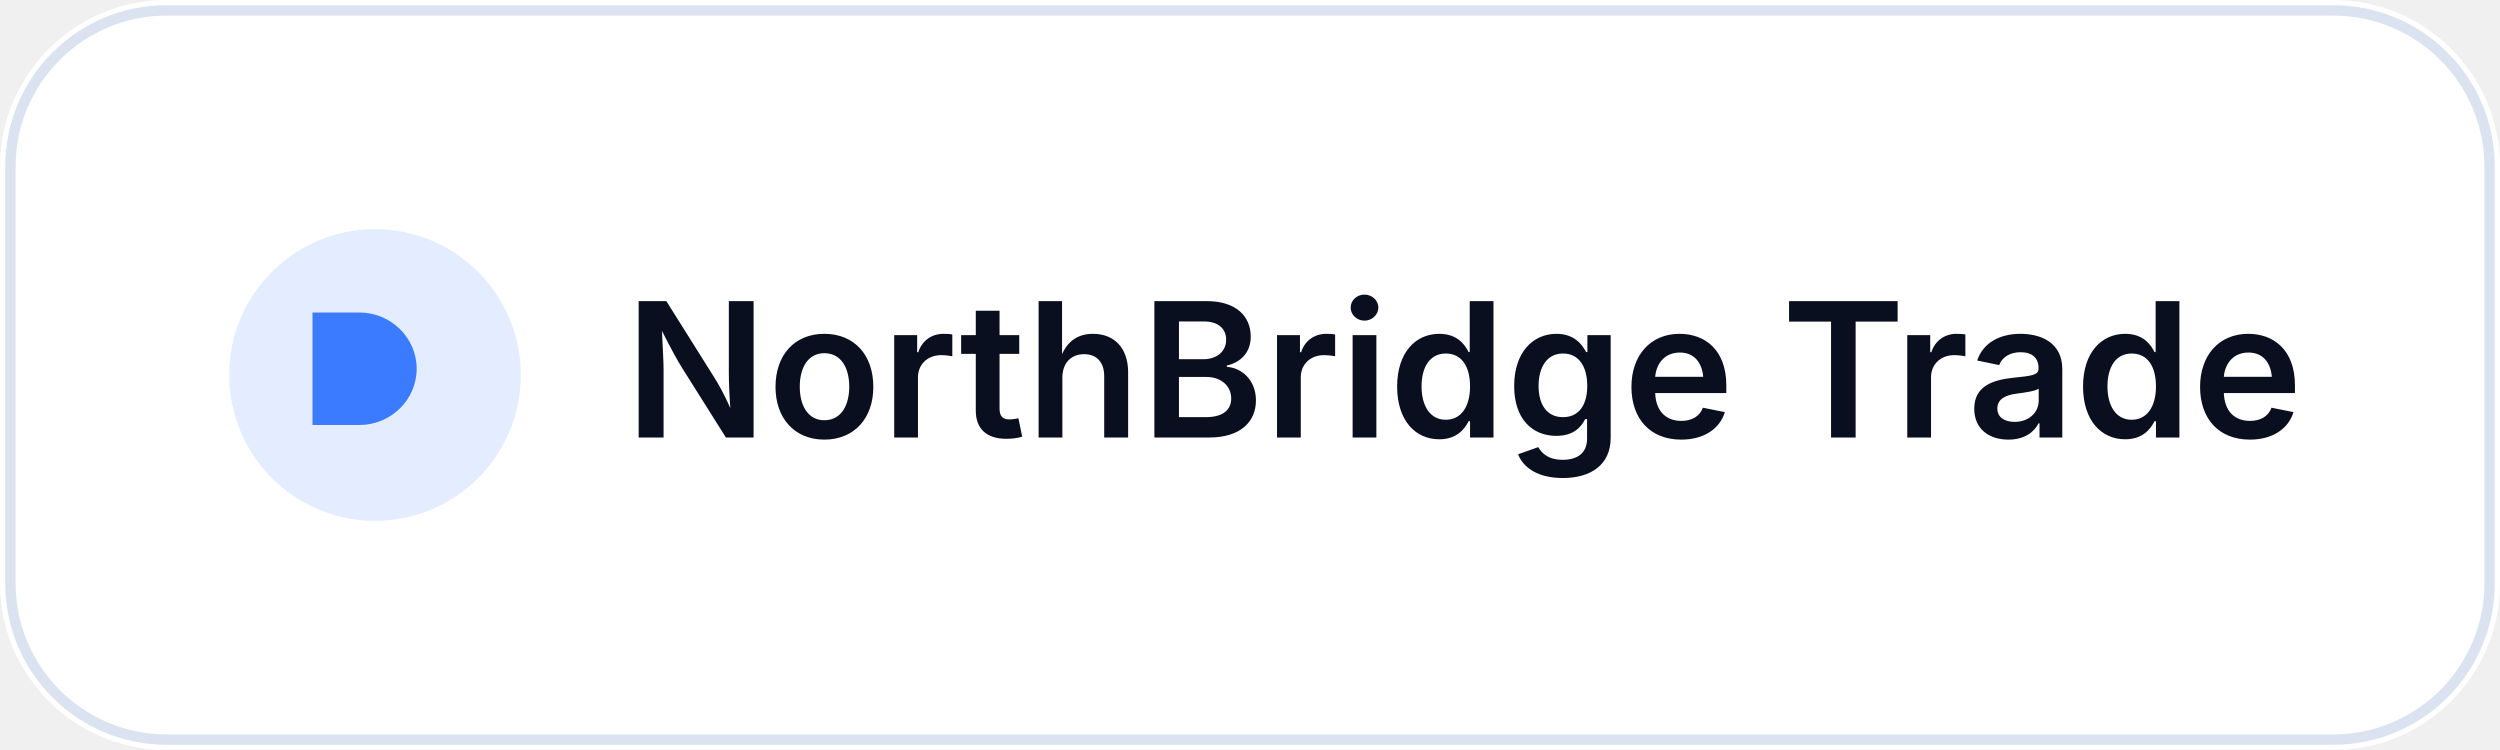
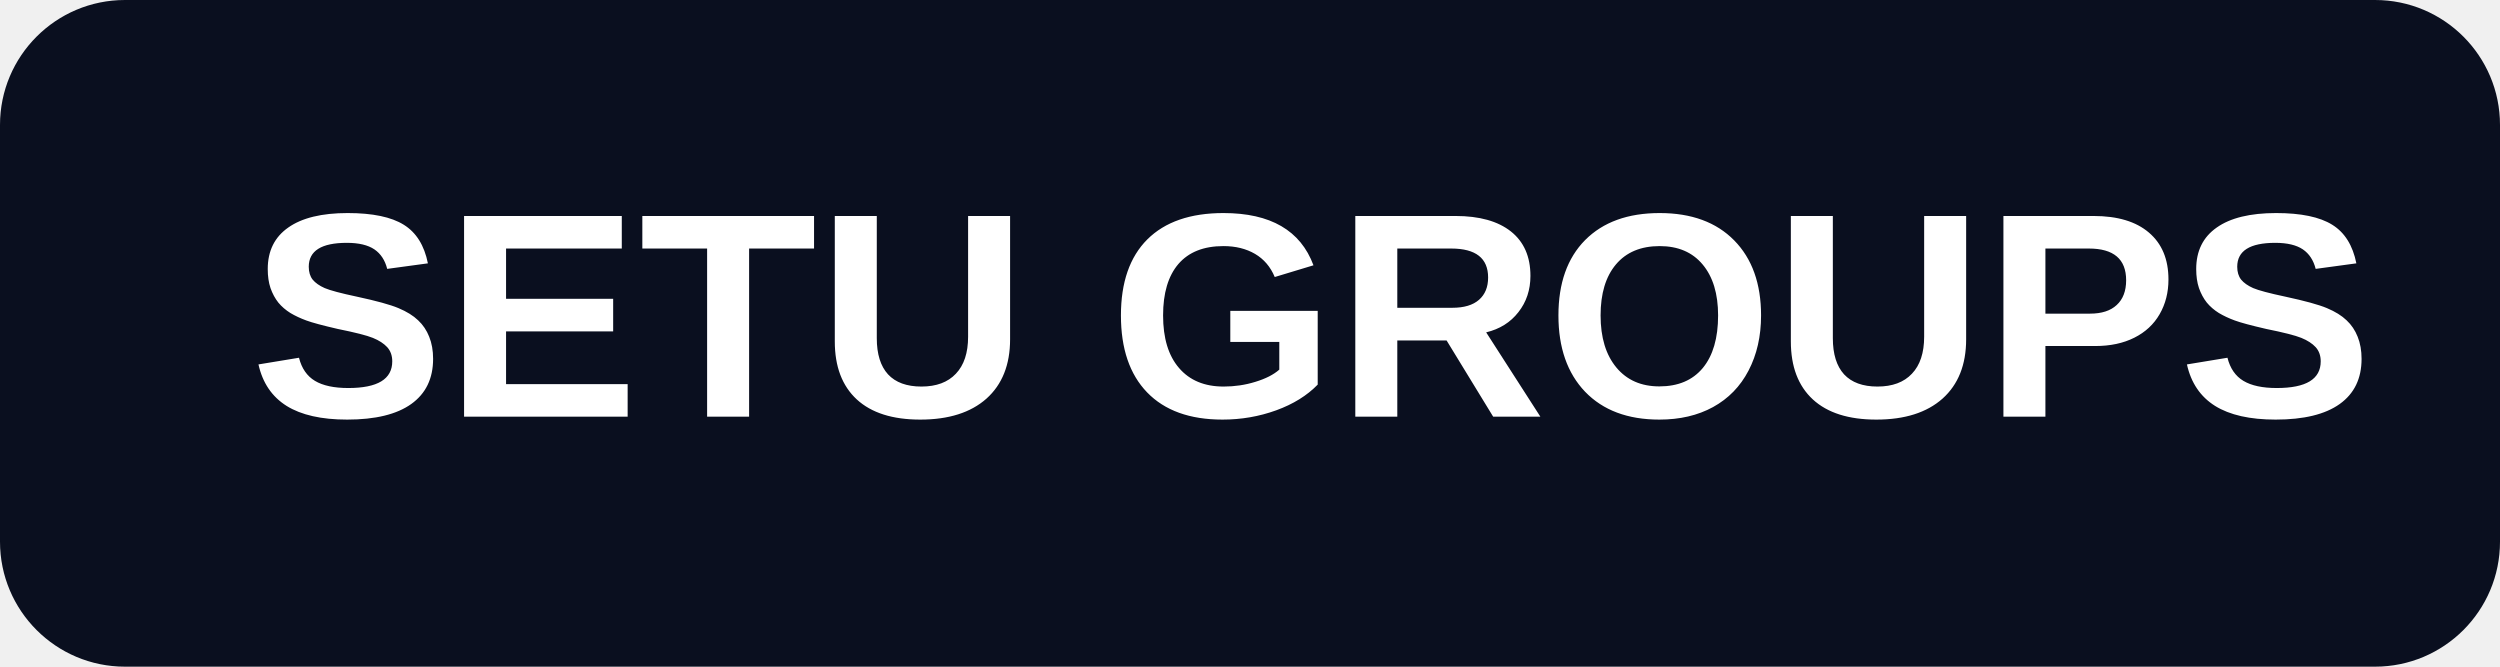
- <svg xmlns="http://www.w3.org/2000/svg" viewBox="0 0 240 72" fill="none">
-   <rect width="240" height="72" rx="16" fill="white" />
-   <rect x="1" y="1" width="238" height="70" rx="15" stroke="#DCE3F0" />
-   <circle cx="36" cy="36" r="14" fill="#3A7BFF" opacity="0.14" />
-   <path d="M30 42V30h4.5c3 0 5.5 2.4 5.5 5.4 0 3-2.5 5.4-5.5 5.4H30Z" fill="#3A7BFF" />
-   <text x="60" y="42" fill="#0A0F1F" font-size="18" font-family="Inter, Arial, sans-serif" font-weight="600">NorthBridge Trade</text>
+ <svg xmlns="http://www.w3.org/2000/svg" width="240" height="64" viewBox="0 0 240 64" fill="none">
+   <rect width="240" height="64" rx="12" fill="#0A0F1F" />
+   <text x="24" y="40" fill="white" font-family="Arial" font-size="28" font-weight="700">SETU GROUPS</text>
</svg>
